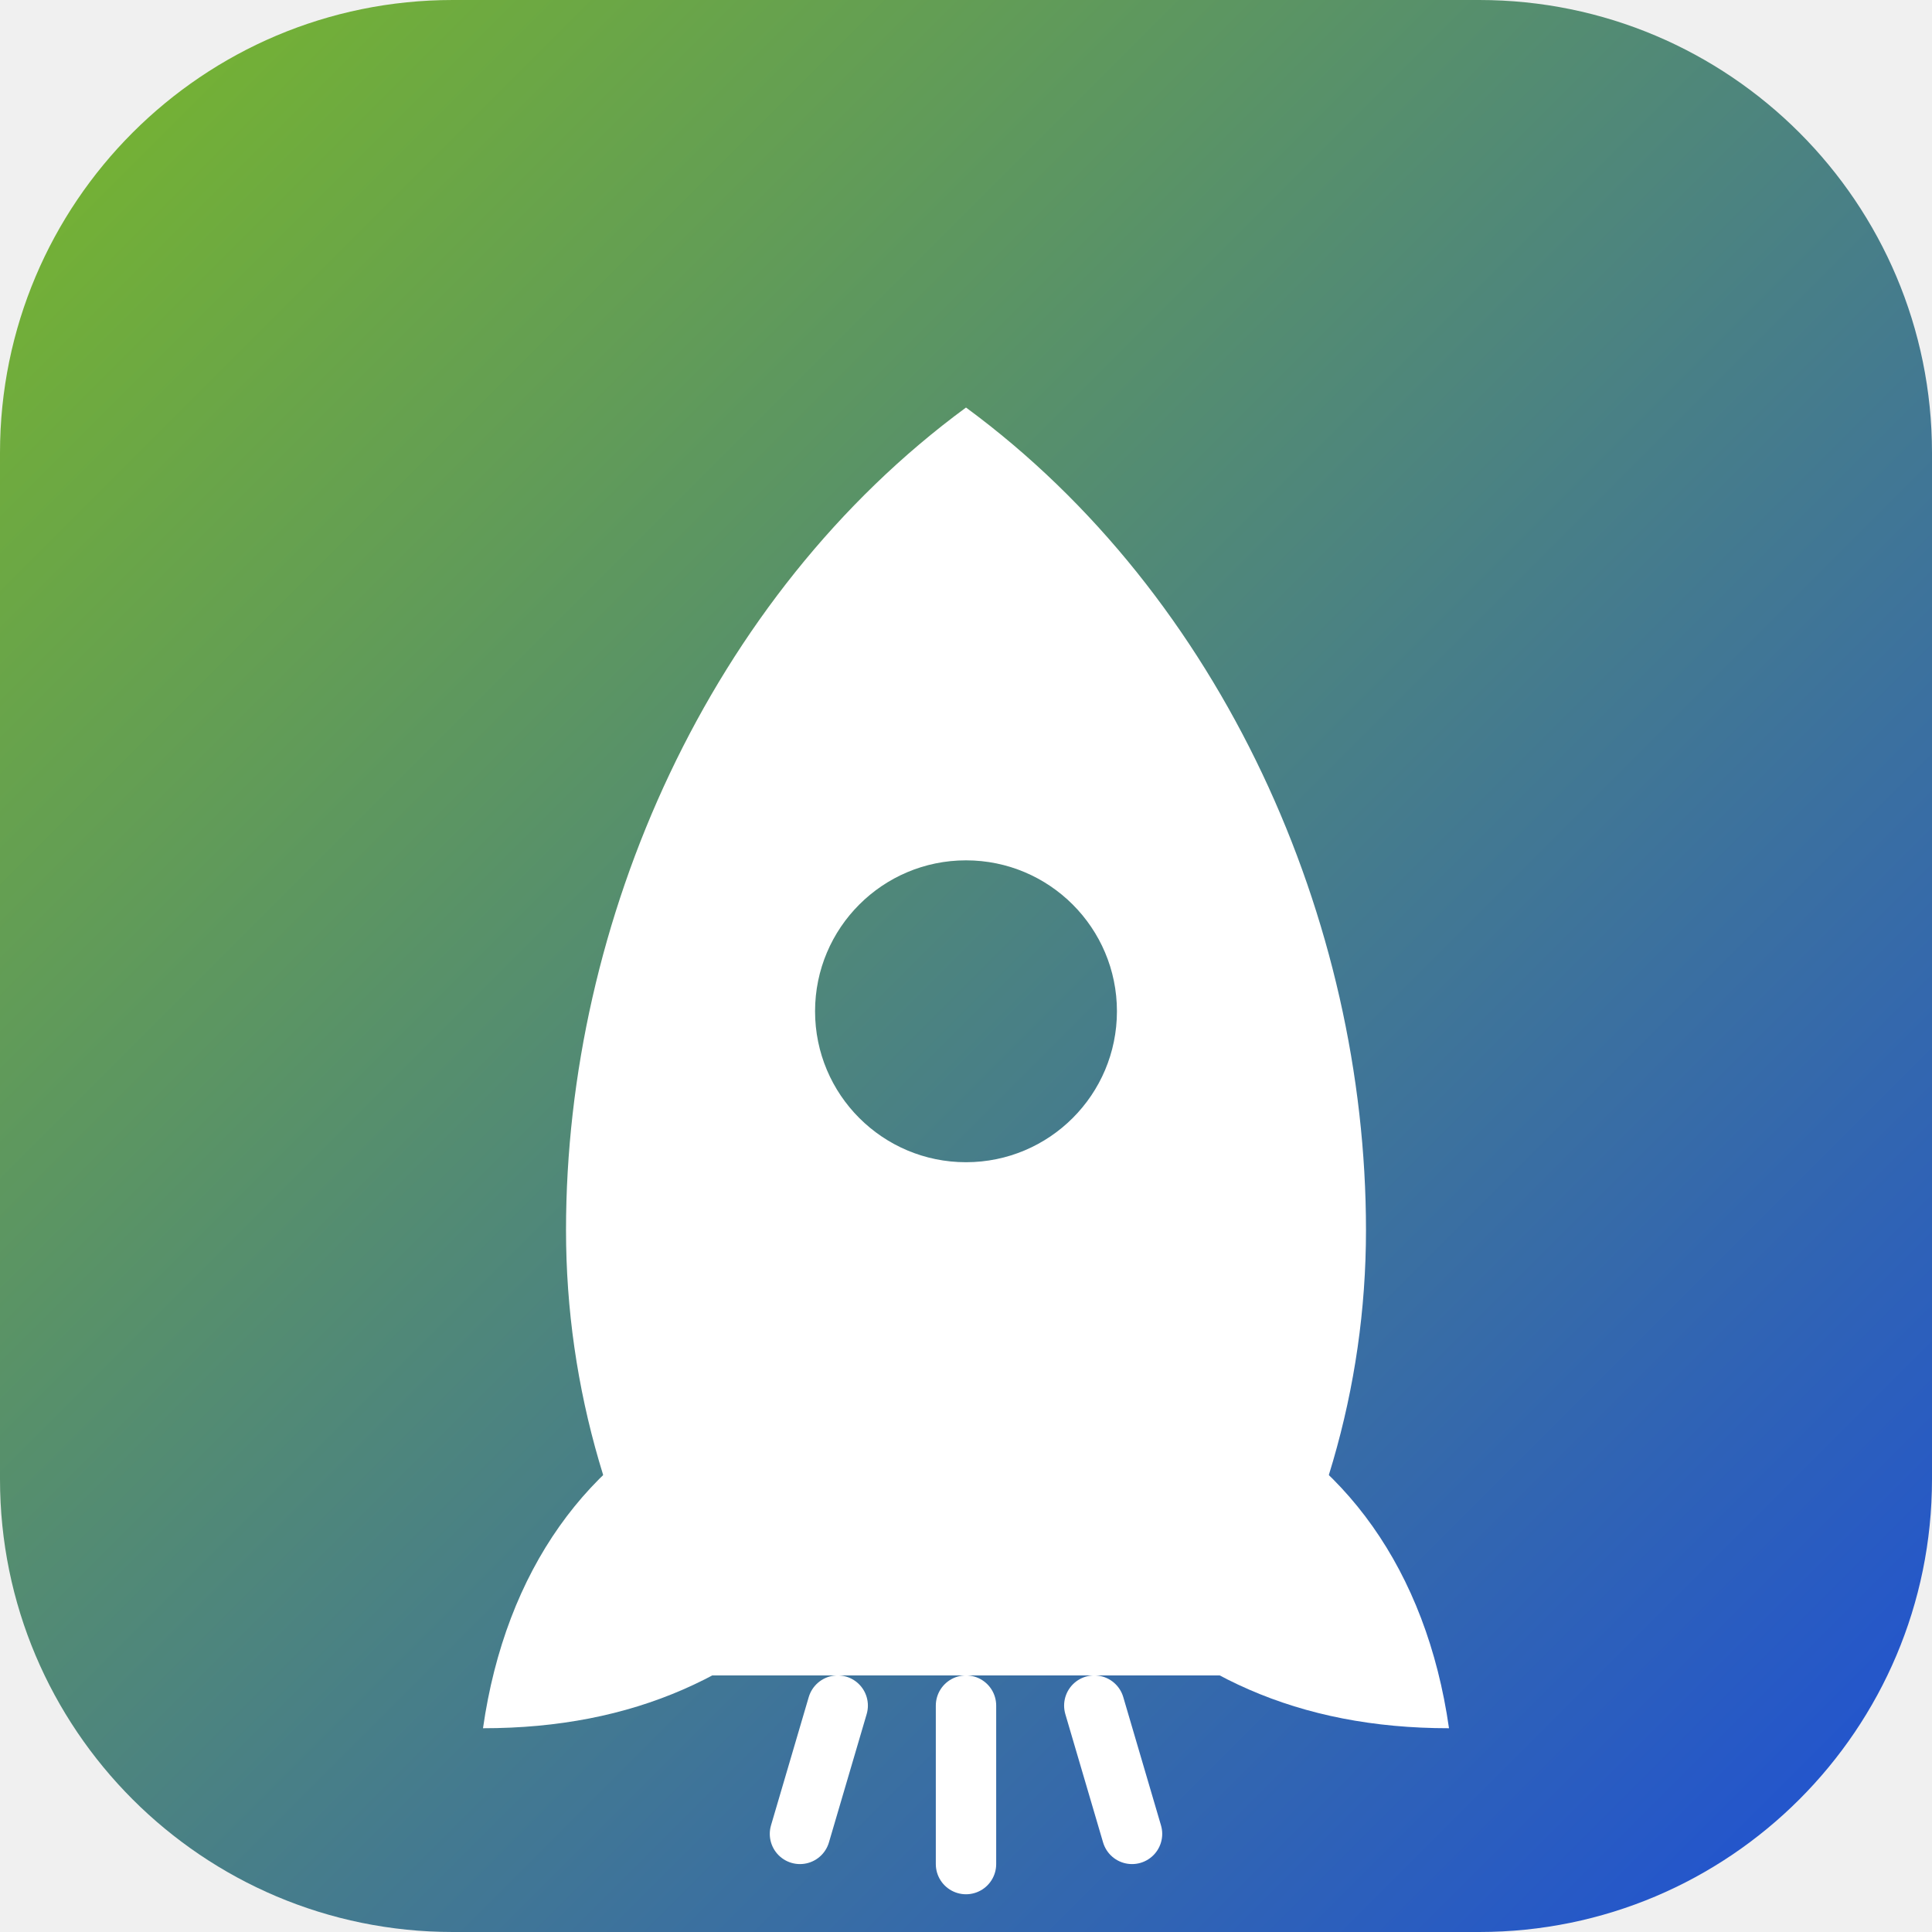
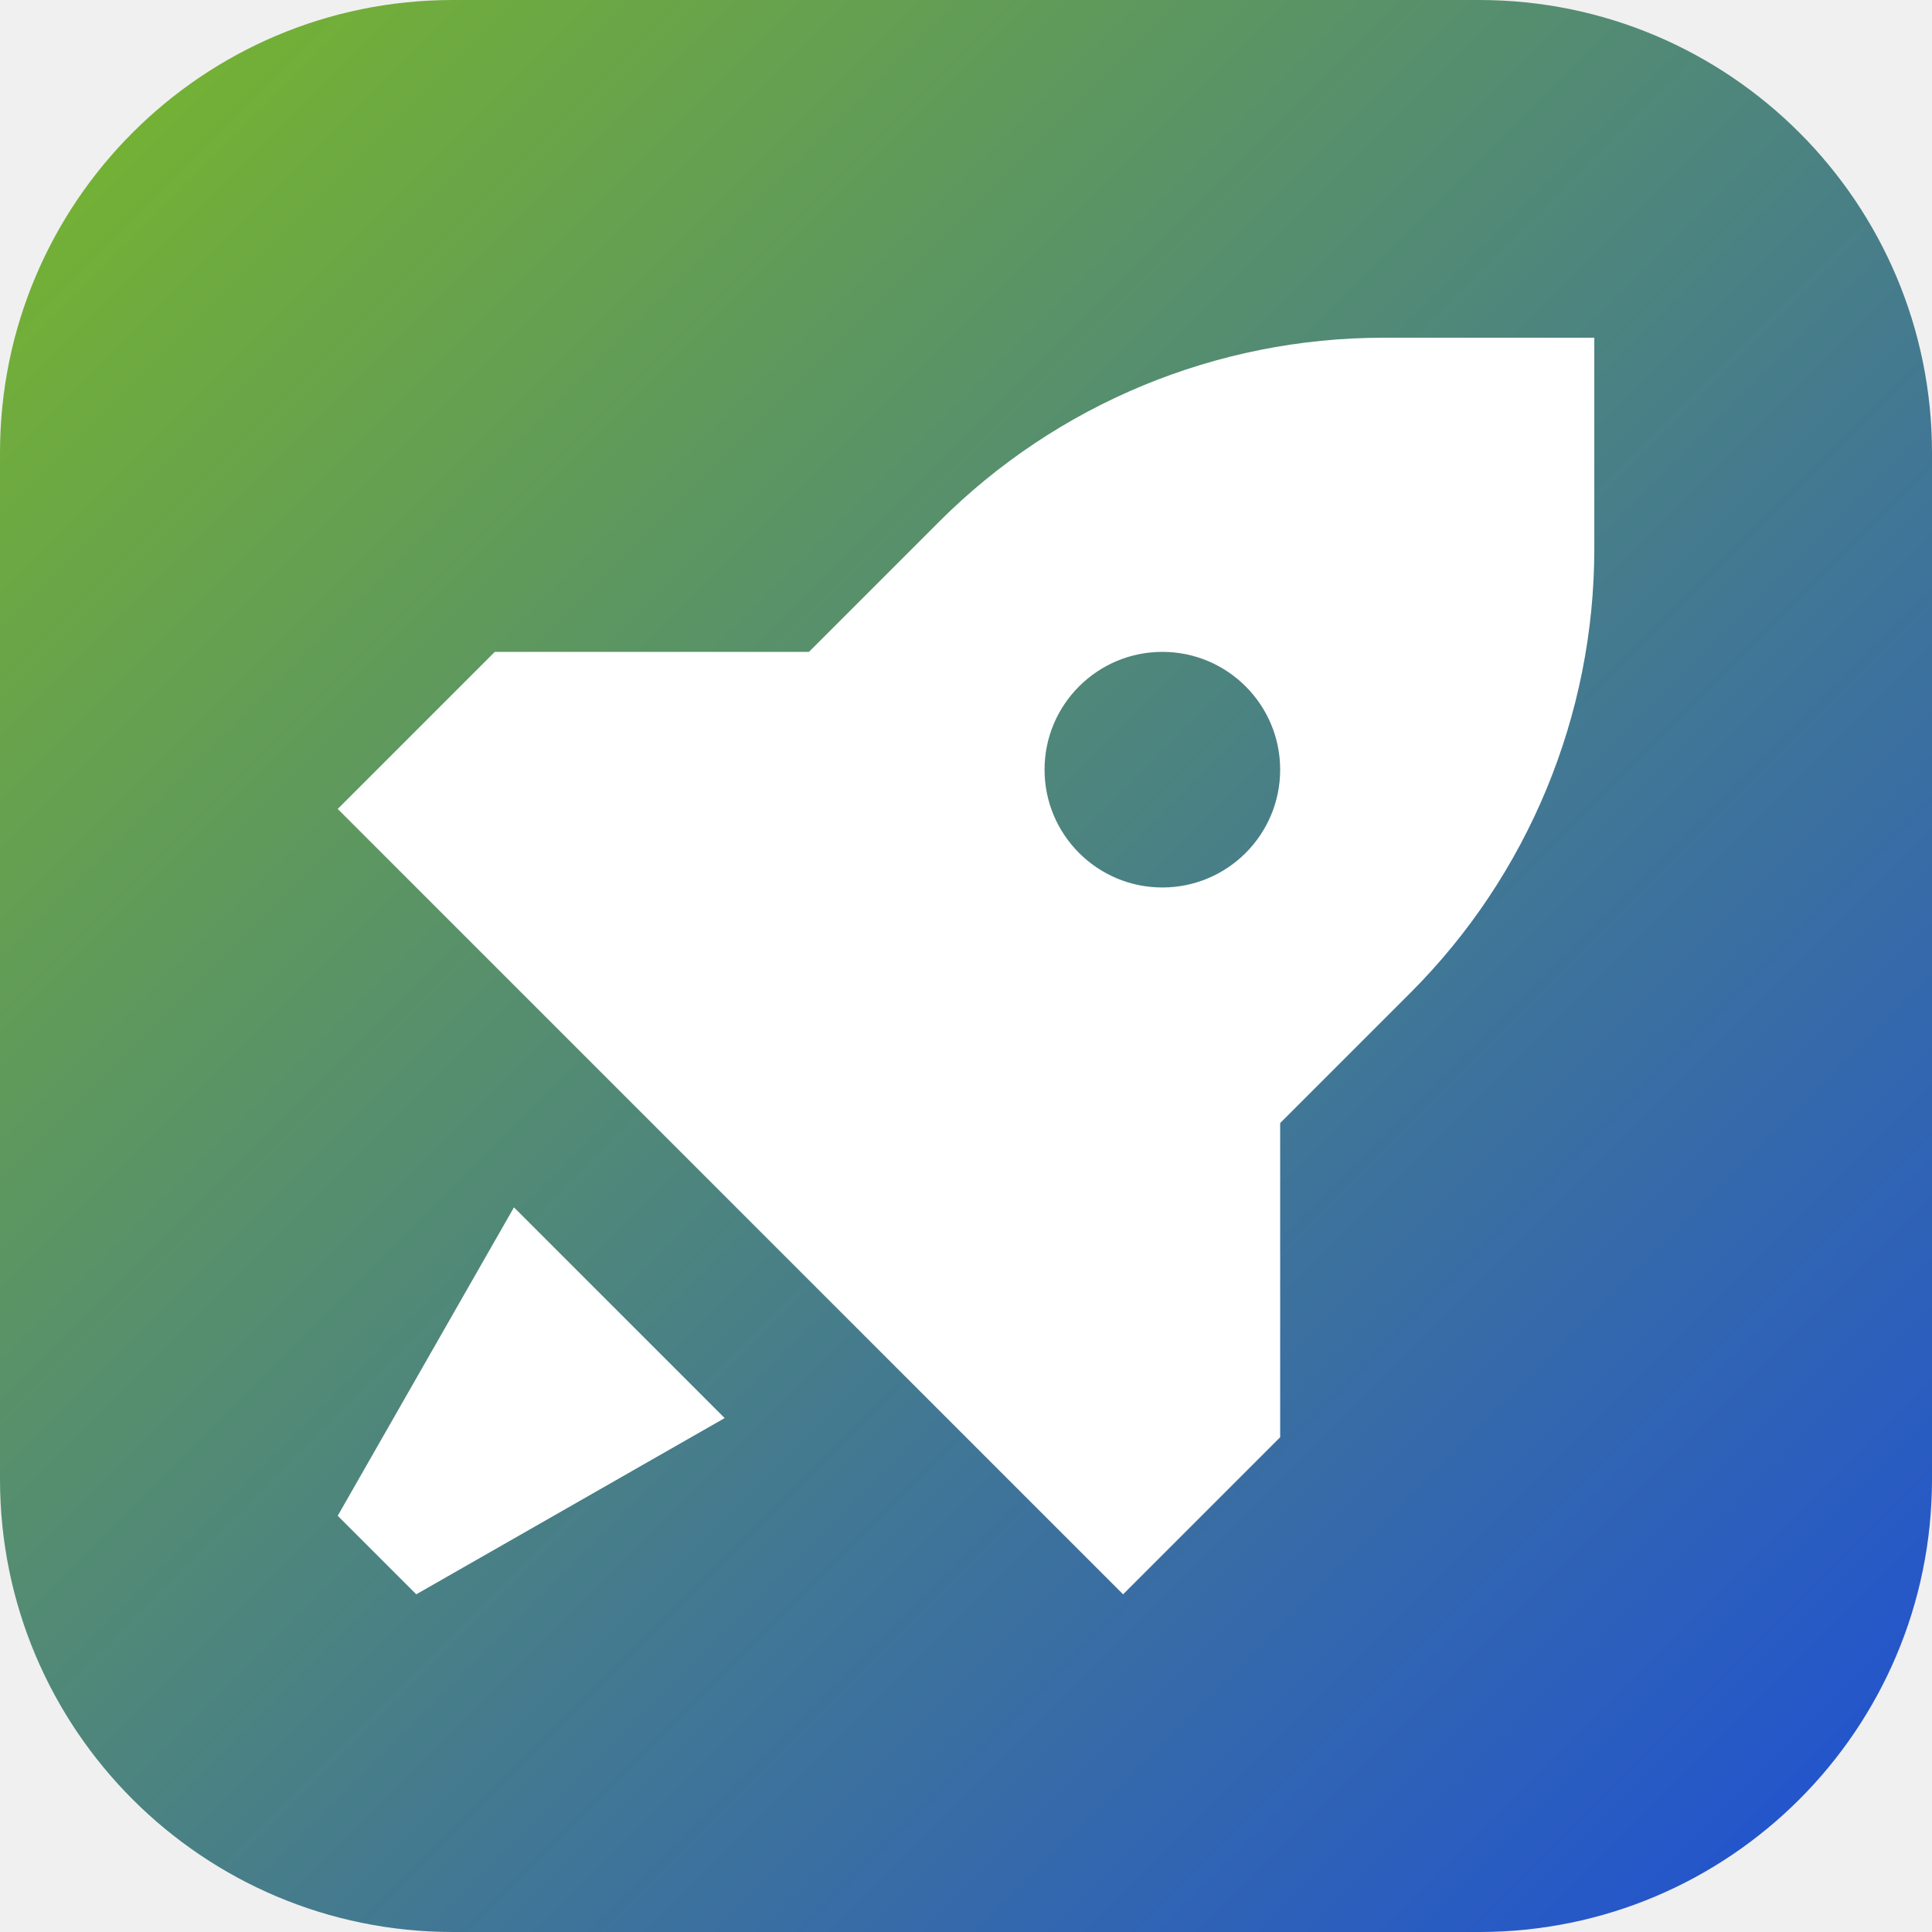
<svg xmlns="http://www.w3.org/2000/svg" viewBox="0 0 512 512" role="img" aria-labelledby="t d">
  <defs>
    <linearGradient id="g" x1="0" y1="0" x2="1" y2="1">
      <stop offset="0" stop-color="#7AB829" />
      <stop offset="1" stop-color="#1D4ED8" />
    </linearGradient>
  </defs>
  <rect width="512" height="512" rx="120" fill="url(#g)" />
-   <path fill="#fff" fill-rule="evenodd" d="     M256 108 C324 158 362 244 362 326 c0 42 -12 82 -34 118 H184 c-22 -36 -34 -76 -34 -118 0 -82 38 -168 106 -218 Z     M216 268 a40 40 0 1 0 80 0 a40 40 0 1 0 -80 0 Z" />
-   <path fill="#fff" d="M188 372 C156 386 134 416 128 458 C168 458 198 444 222 418 Z" />
-   <path fill="#fff" d="M324 372 C356 386 378 416 384 458 C344 458 314 444 290 418 Z" />
-   <g stroke="#fff" stroke-width="16" stroke-linecap="round">
-     <line x1="256" y1="452" x2="256" y2="494" />
-     <line x1="222" y1="452" x2="212" y2="486" />
-     <line x1="290" y1="452" x2="300" y2="486" />
+   <g transform="translate(89.5 89.5) scale(20.813)" fill="#fff">
+     <path fill-rule="evenodd" clip-rule="evenodd" d="M10 16L12 14V10L13.657 8.343C15.157 6.843 16 4.808 16 2.686V0H13.314C11.192 0 9.157 0.843 7.657 2.343L6 4H2L0 6L10 16ZM10.5 7C11.328 7 12 6.328 12 5.5C12 4.672 11.328 4 10.5 4C9.672 4 9 4.672 9 5.5C9 6.328 9.672 7 10.5 7Z" />
+     <path d="M4.927 13.756L2.244 11.073L0 15L1 16L4.927 13.756Z" />
  </g>
</svg>
